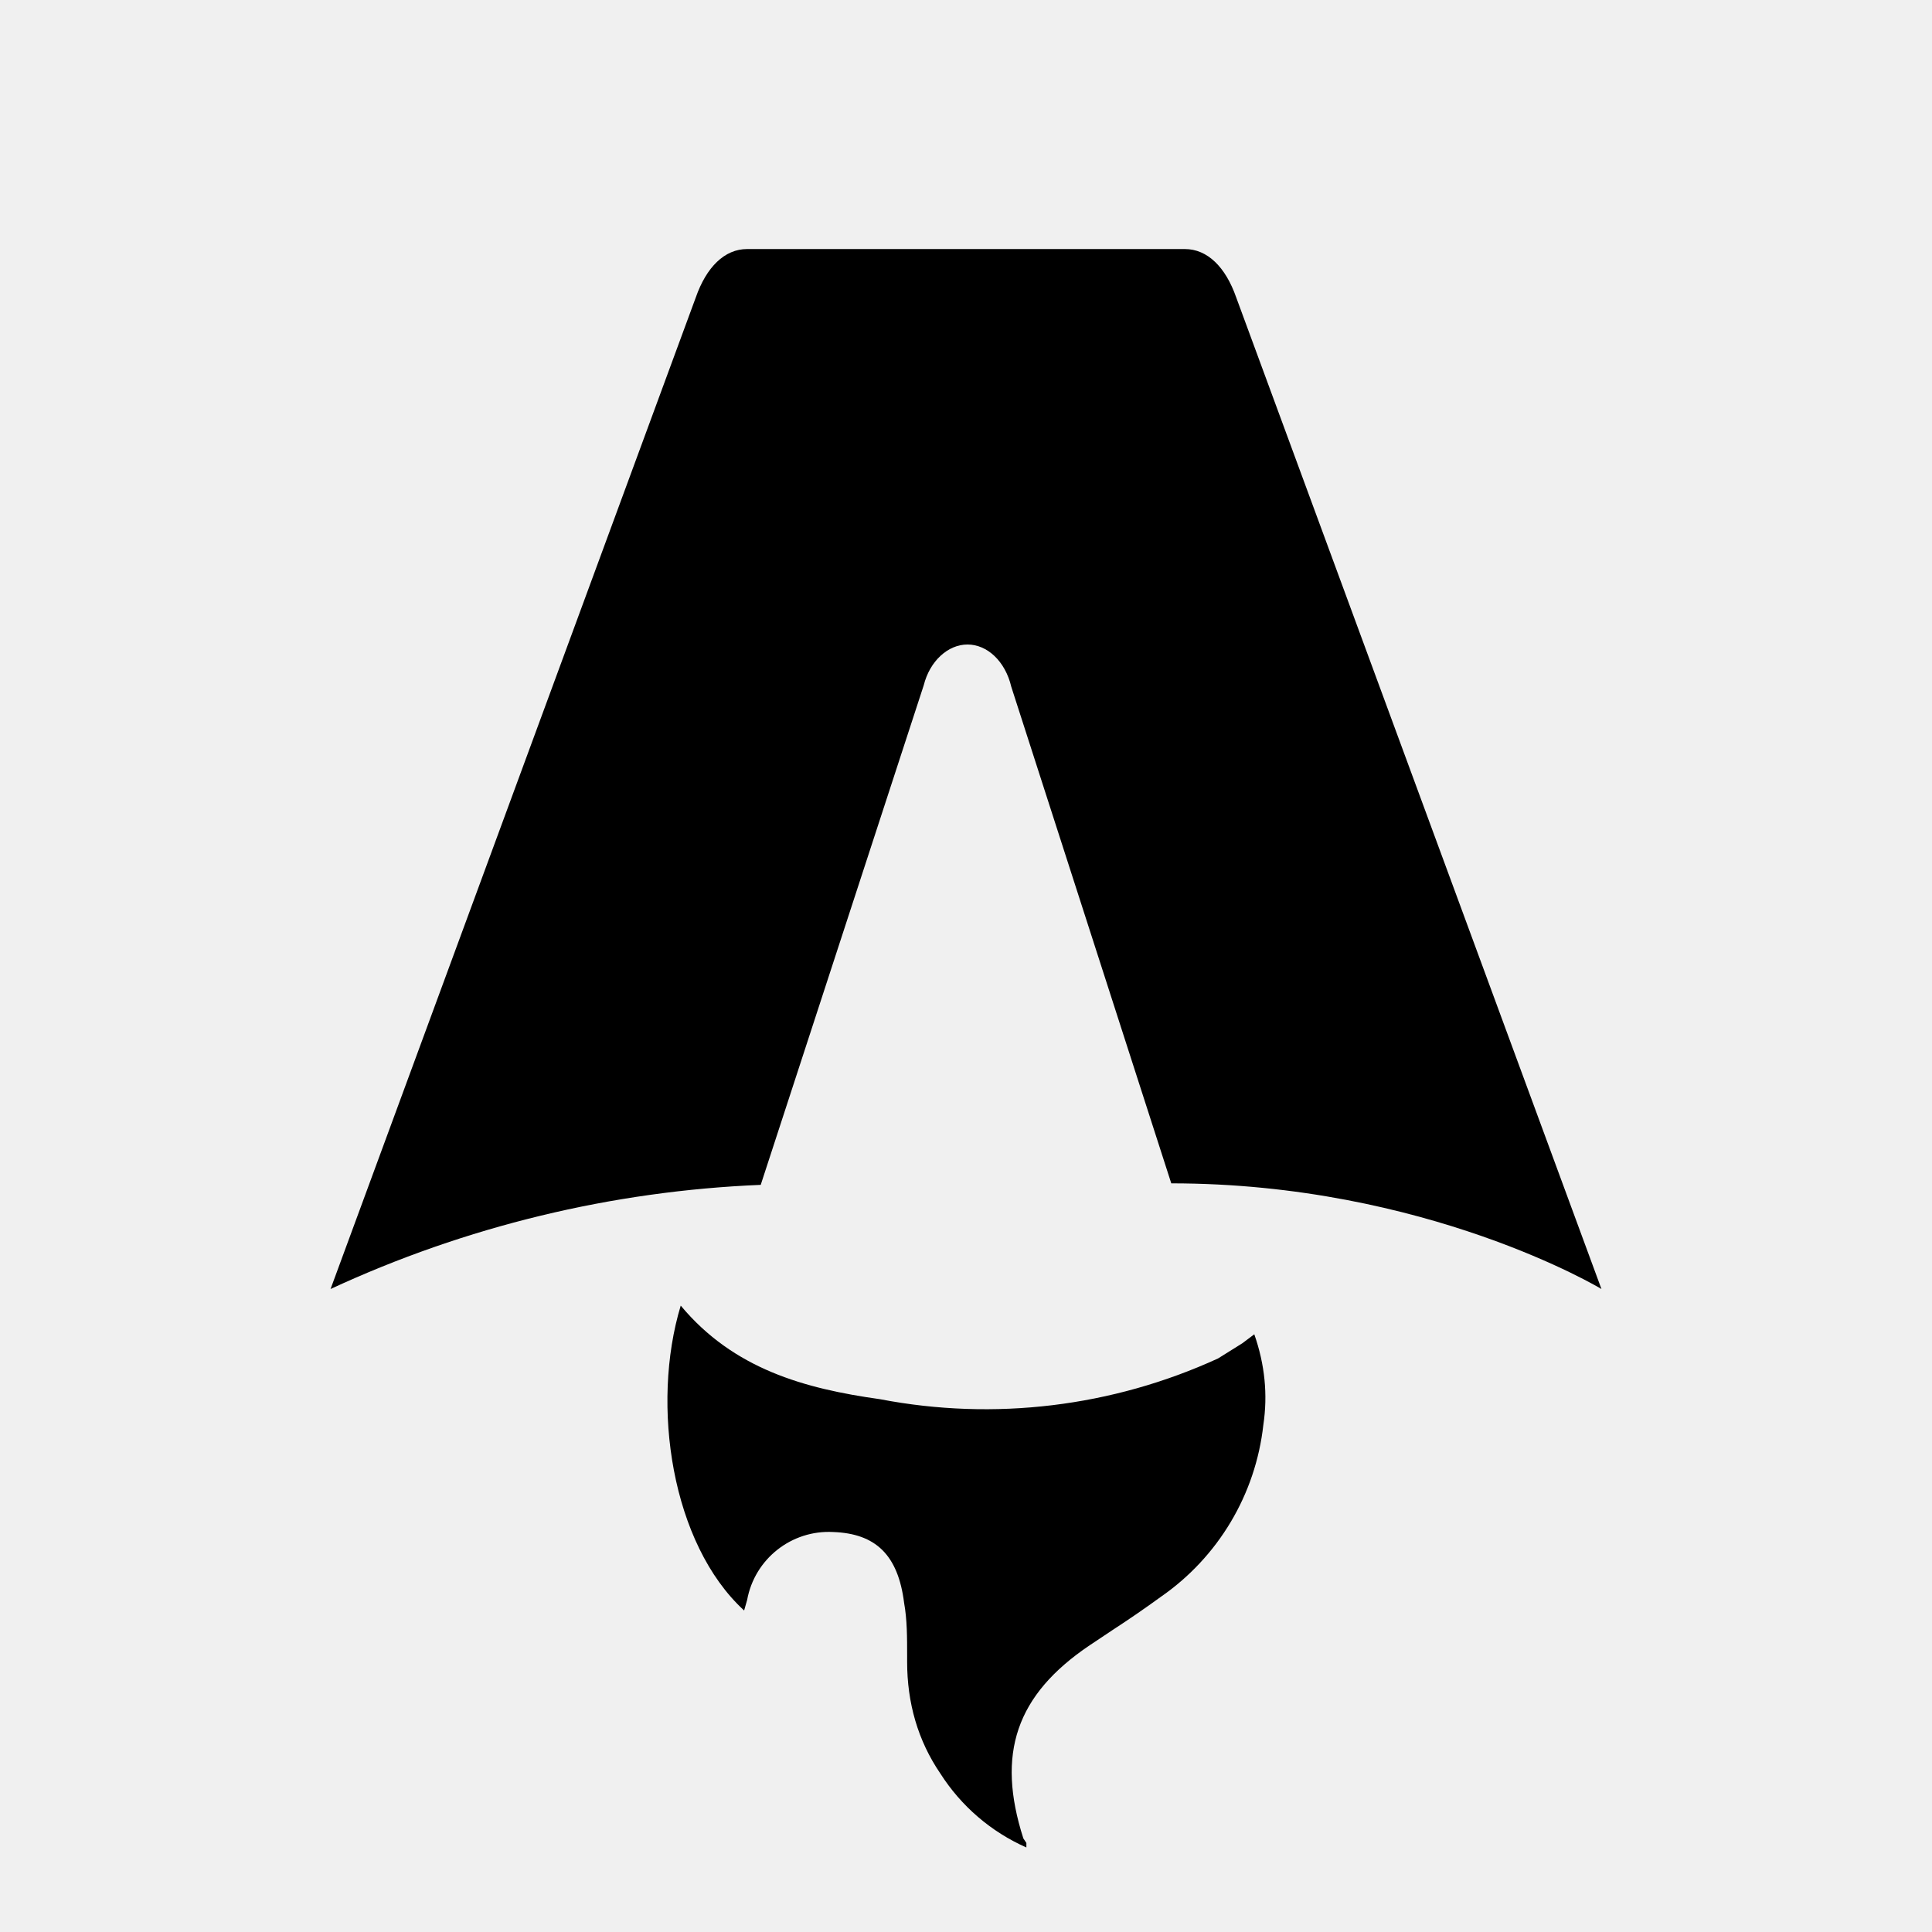
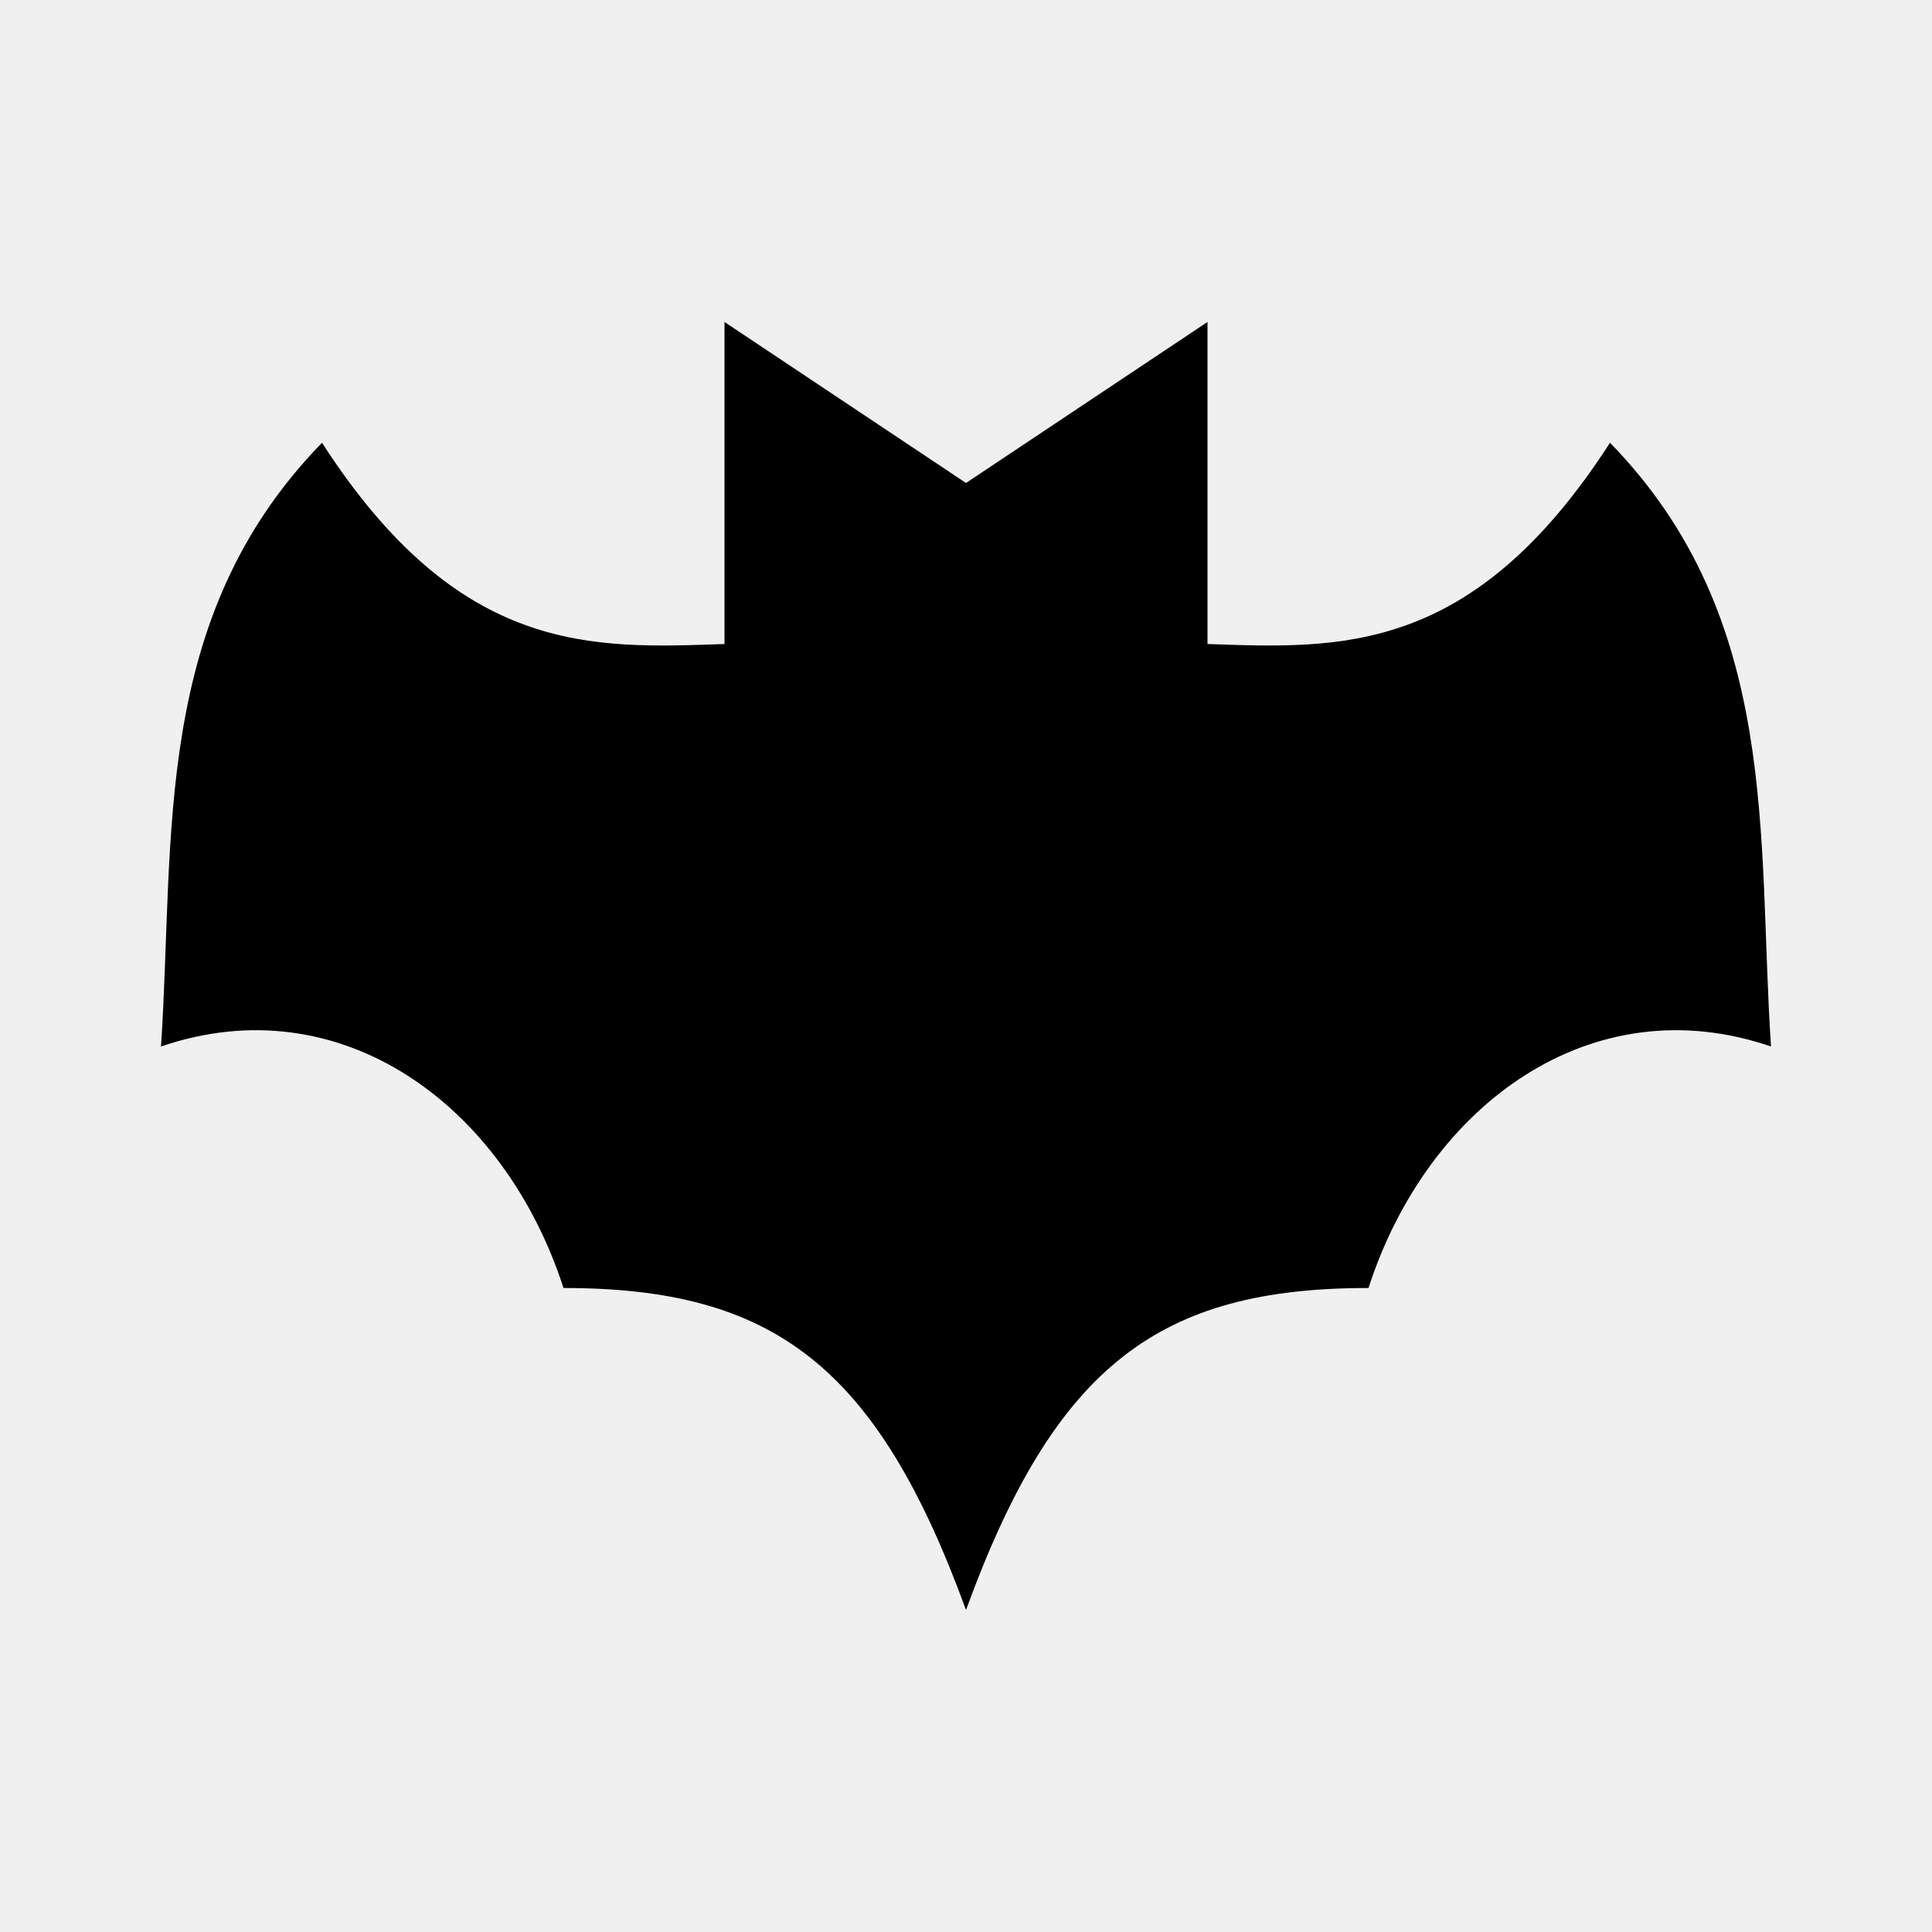
- <svg xmlns="http://www.w3.org/2000/svg" fill="none" viewBox="0 0 128 128">
-   <path d="M50.4 78.5a75.1 75.1 0 0 0-28.5 6.9l24.2-65.7c.7-2 1.9-3.2 3.4-3.2h29c1.5 0 2.7 1.2 3.4 3.2l24.2 65.7s-11.6-7-28.5-7L67 45.5c-.4-1.7-1.6-2.8-2.9-2.8-1.3 0-2.5 1.1-2.9 2.7L50.4 78.5Zm-1.1 28.2Zm-4.2-20.2c-2 6.6-.6 15.8 4.2 20.2a17.5 17.5 0 0 1 .2-.7 5.5 5.5 0 0 1 5.7-4.5c2.8.1 4.3 1.5 4.7 4.7.2 1.1.2 2.3.2 3.5v.4c0 2.7.7 5.2 2.2 7.4a13 13 0 0 0 5.7 4.9v-.3l-.2-.3c-1.8-5.6-.5-9.5 4.4-12.8l1.5-1a73 73 0 0 0 3.2-2.2 16 16 0 0 0 6.8-11.4c.3-2 .1-4-.6-6l-.8.6-1.6 1a37 37 0 0 1-22.4 2.7c-5-.7-9.7-2-13.2-6.2Z" />
+ <svg xmlns="http://www.w3.org/2000/svg" viewBox="0 0 24 24" fill="none">
+   <path d="M17 16c.74 -2.286 2.778 -3.762 5 -3c-.173 -2.595 .13 -5.314 -2 -7.5c-1.708 2.648 -3.358 2.557 -5 2.5v-4l-3 2l-3 -2v4c-1.642 .057 -3.292 .148 -5 -2.5c-2.13 2.186 -1.827 4.905 -2 7.5c2.222 -.762 4.26 .714 5 3c2.593 0 3.889 .952 5 4c1.111 -3.048 2.407 -4 5 -4z" />
  <style>
        path { fill: #000; }
        @media (prefers-color-scheme: dark) {
            path { fill: #FFF; }
        }
    </style>
</svg>
